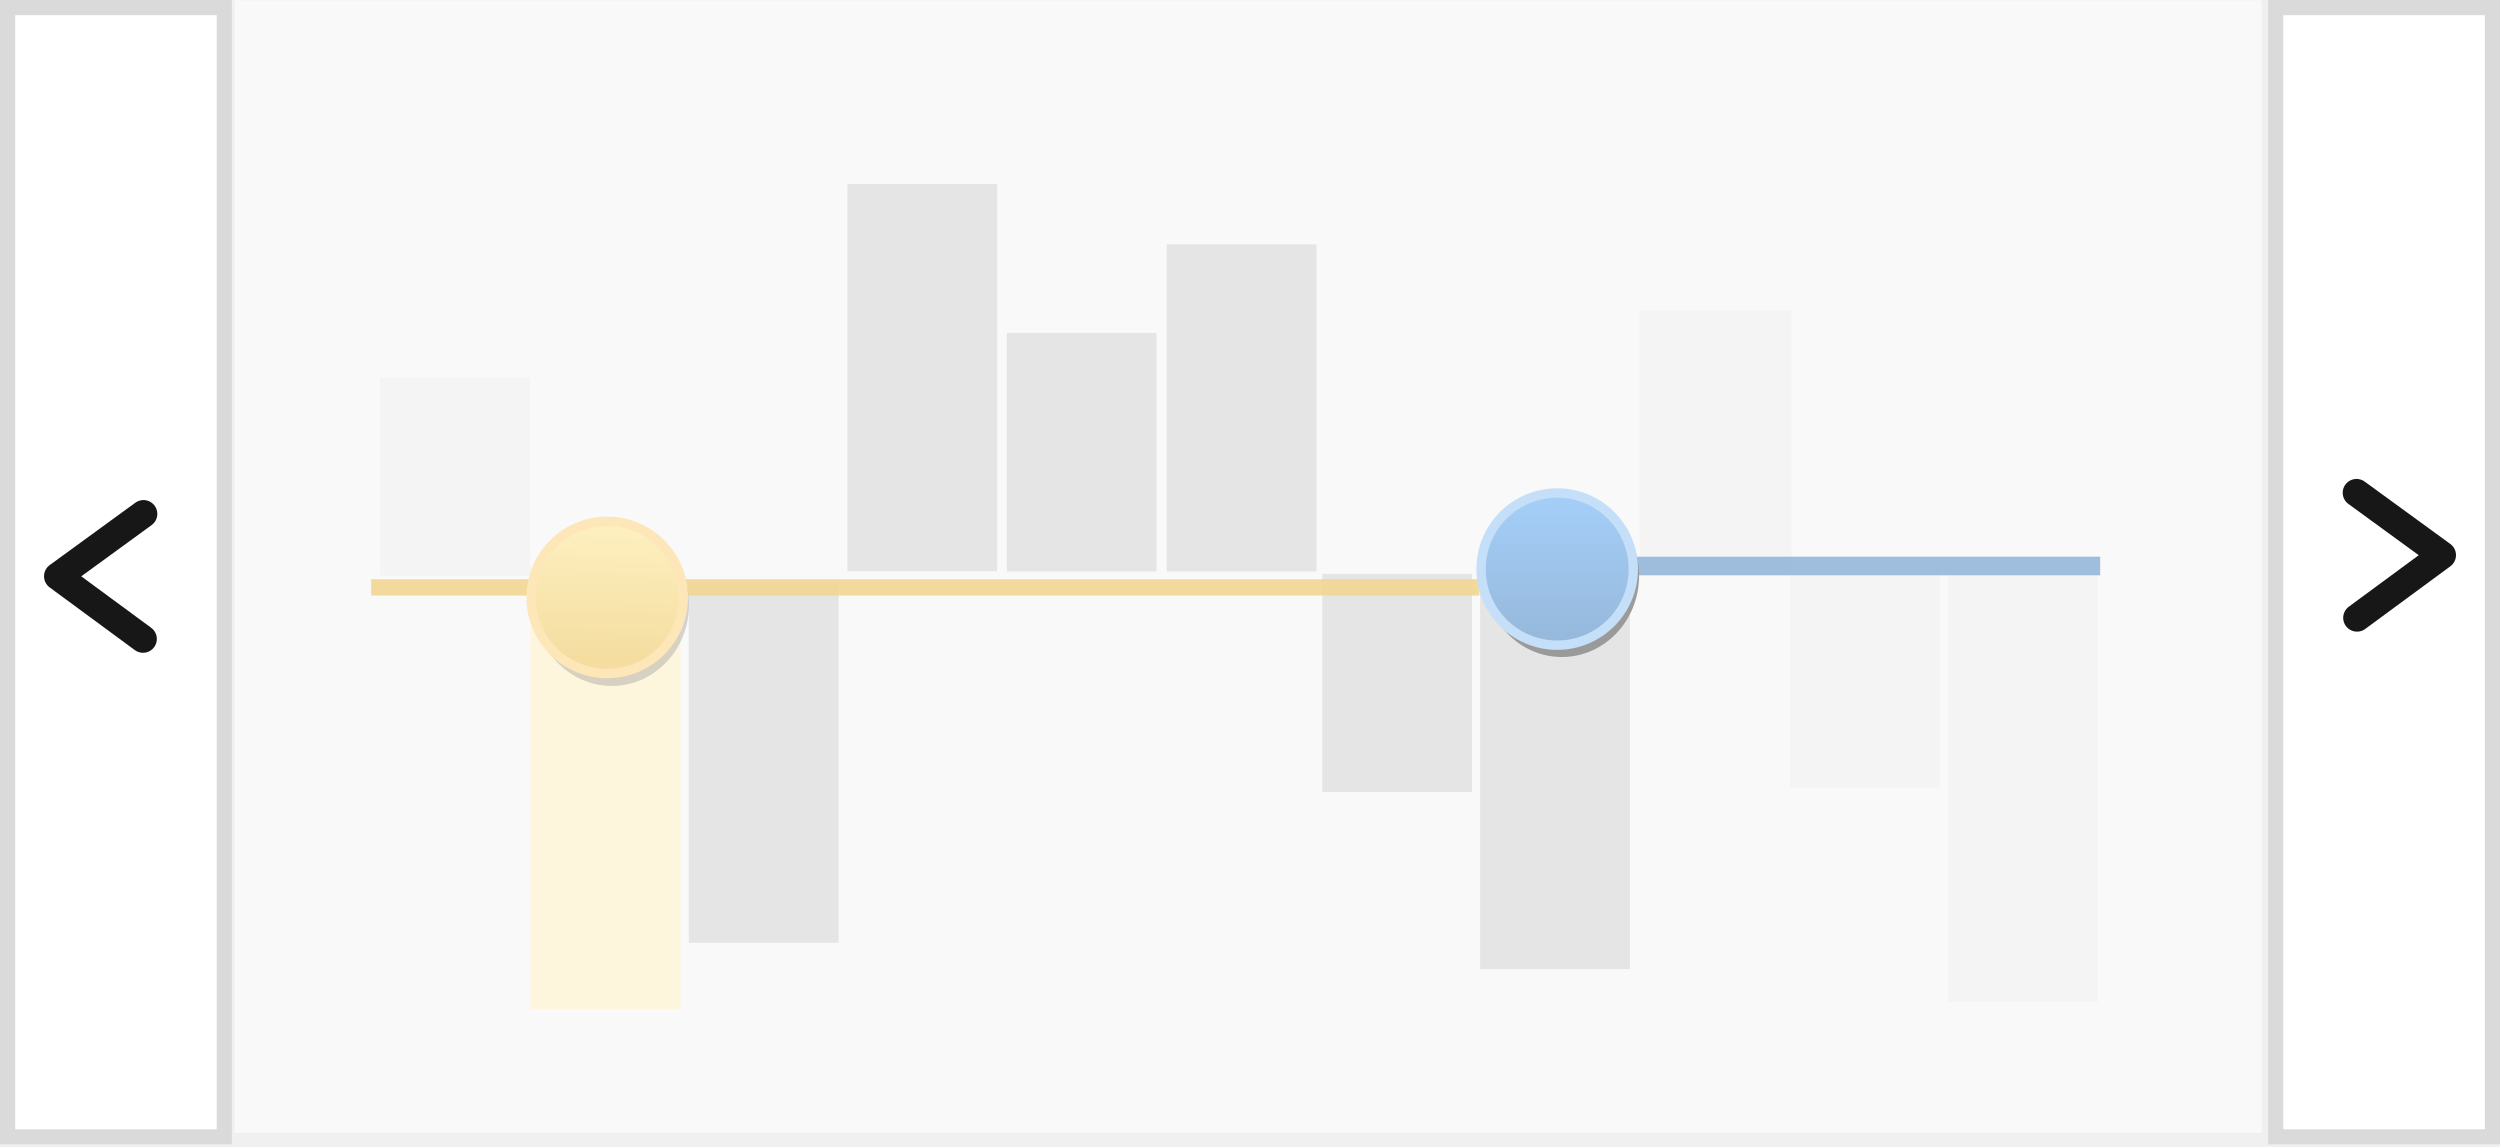
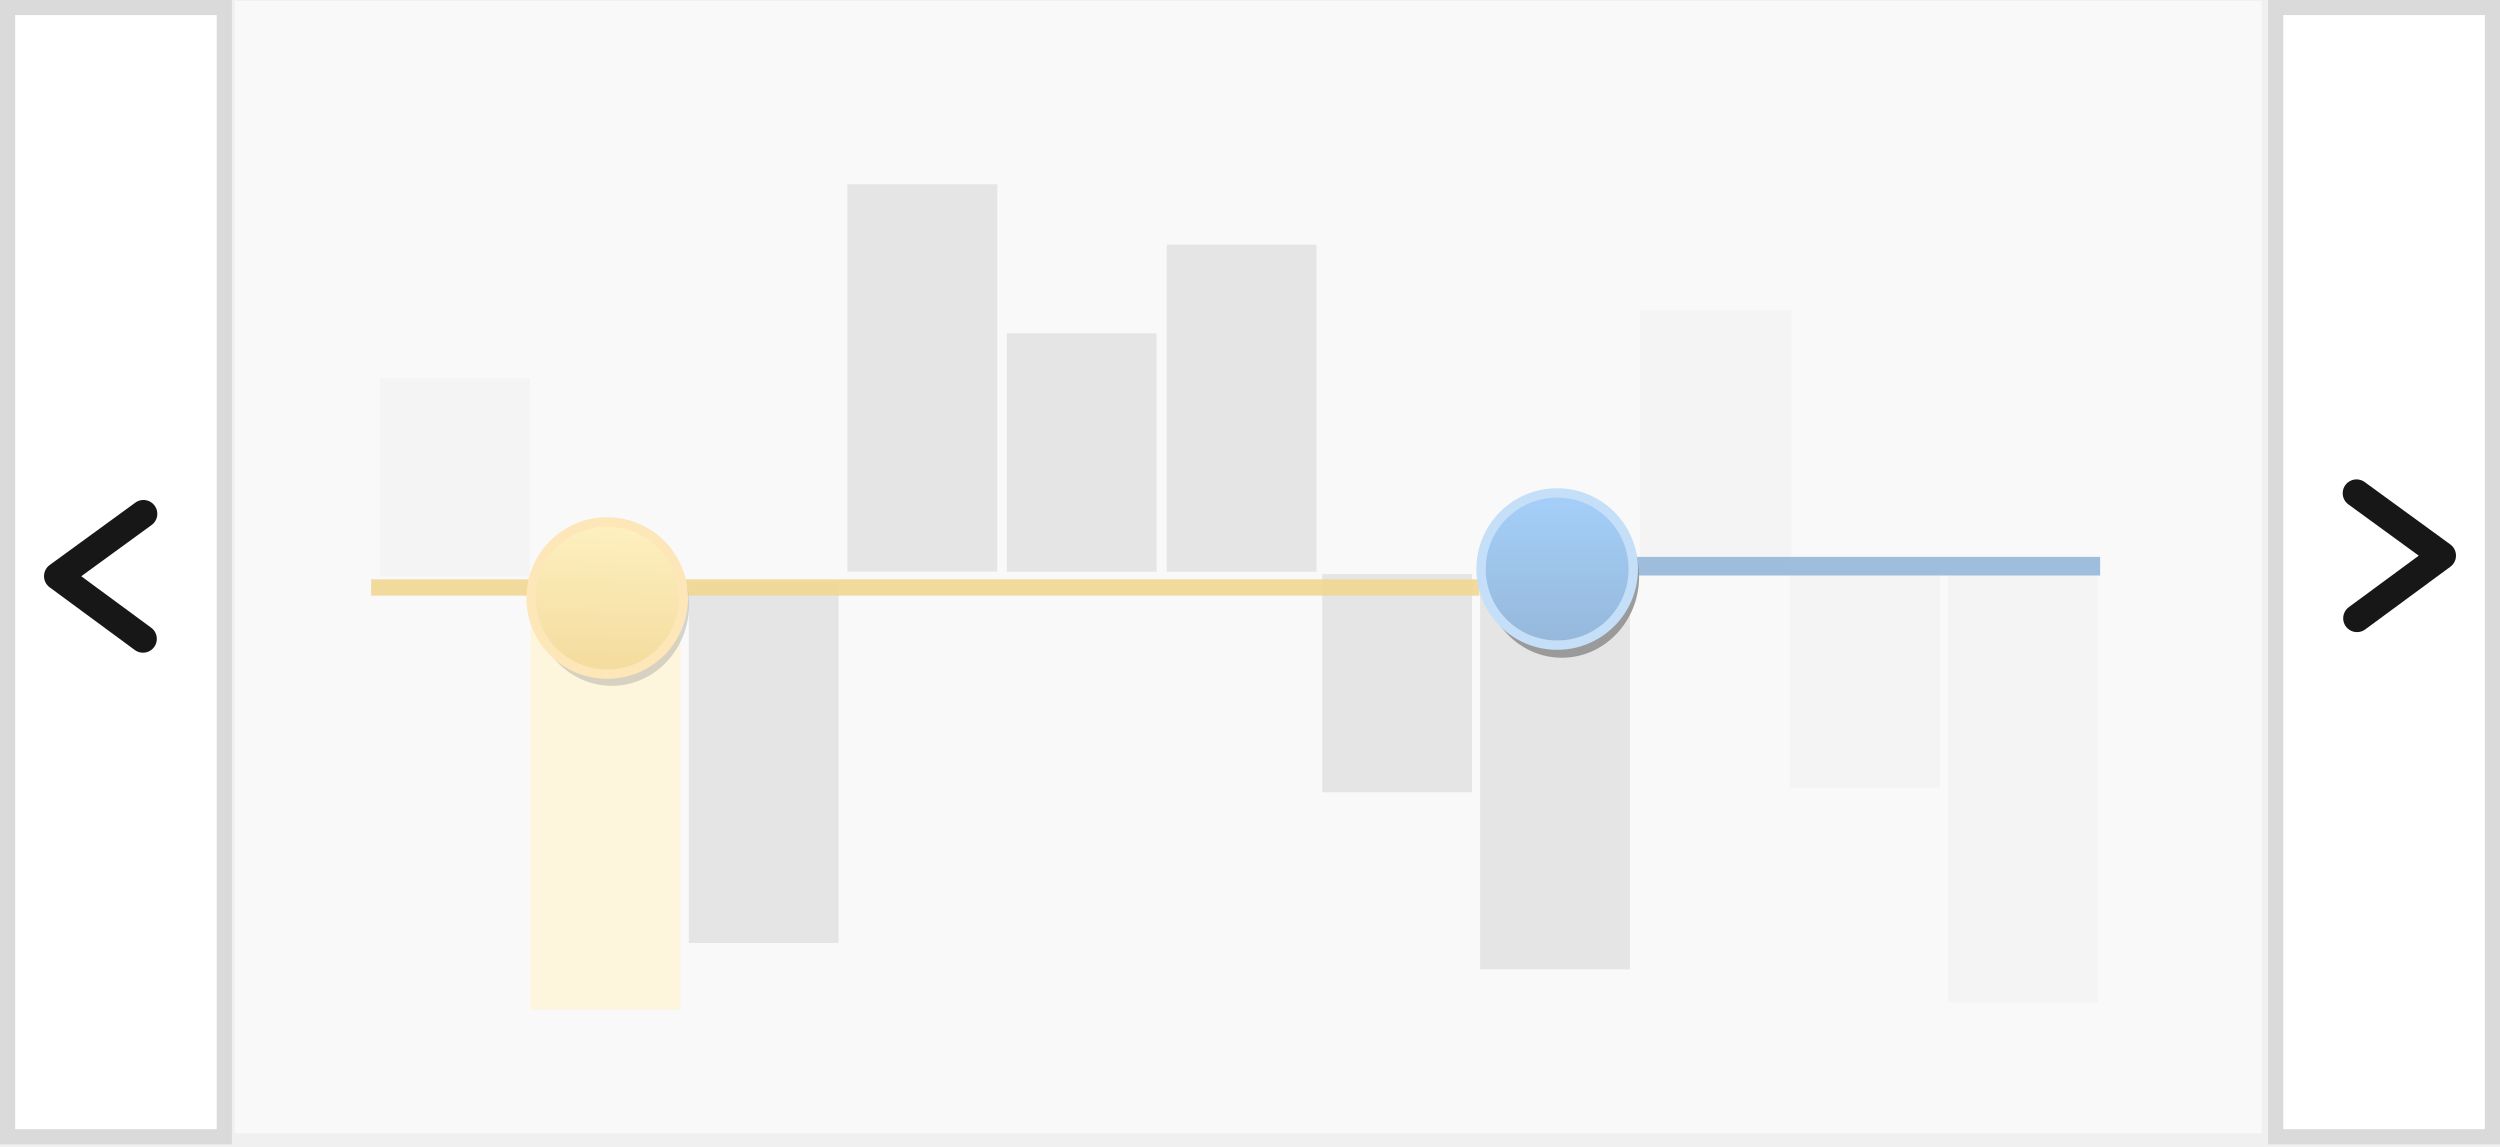
- <svg xmlns="http://www.w3.org/2000/svg" xmlns:xlink="http://www.w3.org/1999/xlink" width="267.121" height="122.485" viewBox="0 0 267.121 122.485">
+ <svg xmlns="http://www.w3.org/2000/svg" width="267.12" height="122.48" viewBox="0 0 267.12 122.48">
  <defs>
-     <linearGradient xlink:href="#a" id="d" gradientUnits="userSpaceOnUse" x1="667.029" y1="-2221.8" x2="667.404" y2="-2235.55" gradientTransform="translate(12.827 -18.485)" />
-     <linearGradient id="a">
+     <linearGradient id="d" x1="667.03" x2="667.4" y1="-2221.8" y2="-2235.6" gradientTransform="translate(12.827 -18.485)" gradientUnits="userSpaceOnUse">
      <stop offset="0" stop-color="#e7af20" />
      <stop offset="1" stop-color="#fada68" />
    </linearGradient>
-     <linearGradient gradientTransform="translate(12.827 -18.485)" xlink:href="#b" id="c" x1="768.854" y1="-2223.159" x2="768.854" y2="-2239.423" gradientUnits="userSpaceOnUse" />
-     <linearGradient id="b">
+     <linearGradient id="c" x1="768.85" x2="768.85" y1="-2223.2" y2="-2239.4" gradientTransform="translate(12.827 -18.485)" gradientUnits="userSpaceOnUse">
      <stop offset="0" stop-color="#0758a8" />
      <stop offset="1" stop-color="#2c8ff1" />
    </linearGradient>
  </defs>
-   <g transform="translate(-615.48 2310.77)">
-     <path opacity=".899" fill="#e3e3e3" d="M656.108-2249.249h16v-21.18h-16z" />
-     <path opacity=".899" fill="#fee6a8" d="M672.173-2249.212h16v46.256h-16z" />
-     <path opacity=".899" fill="#e3e3e3" d="M790.686-2249.327h16.213v-28.306h-16.213z" />
-     <path opacity=".899" fill="#bcbcbc" d="M689.079-2248.493h16v38.449h-16zM706.029-2249.729h16v-41.377h-16zM723.055-2249.716h16v-25.48h-16zM740.143-2249.717h16v-34.94h-16zM756.762-2249.454h16v23.307h-16zM773.632-2248.764h16v41.533h-16z" />
-     <path opacity=".899" fill="#e3e3e3" d="M806.741-2249.928h16v23.307h-16zM823.616-2249.558h16v45.819h-16z" />
-     <path opacity=".899" fill="#dda000" d="M655.138-2248.881H773.55v1.742H655.138z" />
-     <path opacity=".899" fill="#0758a9" d="M773.645-2251.29h66.237v1.992h-66.237z" />
-     <ellipse ry="8.678" rx="8.257" cy="-2249.248" cx="782.36" style="isolation:auto;mix-blend-mode:normal" color="#000" overflow="visible" opacity=".899" />
-     <circle style="isolation:auto;mix-blend-mode:normal;filter-blend-mode:normal;filter-gaussianBlur-deviation:0" cx="781.862" cy="-2249.965" r="8.132" color="#000" overflow="visible" fill="url(#c)" stroke="#78b4f0" />
-     <ellipse style="isolation:auto;mix-blend-mode:normal" cx="680.846" cy="-2246.154" rx="8.257" ry="8.678" color="#000" overflow="visible" opacity=".367" />
-     <circle r="8.132" cy="-2246.935" cx="680.362" style="isolation:auto;mix-blend-mode:normal" color="#000" overflow="visible" fill="url(#d)" stroke="#fbc459" />
-     <path fill="#fff" stroke="#dadada" stroke-width="1.621" d="M616.291-2309.96h23.158v120.661h-23.158z" />
-     <path d="M630.811-2255.861l-9.15 6.663 9.098 6.698" fill="none" stroke="#171717" stroke-width="2.956" stroke-linecap="round" stroke-linejoin="round" />
-     <path fill="#fff" stroke="#dadada" stroke-width="1.621" d="M881.791-2309.96h-23.158v120.661h23.158z" />
-     <path d="M867.271-2258.119l9.15 6.664-9.097 6.698" fill="none" stroke="#171717" stroke-width="2.956" stroke-linecap="round" stroke-linejoin="round" />
-     <path opacity=".572" fill="#fff" d="M640.569-2310.736H857.14v121H640.569z" />
+   <g transform="translate(-615.48 2310.8)">
+     <path fill="#e3e3e3" d="M656.11-2249.2h16v-21.18h-16z" opacity=".899" />
+     <path fill="#fee6a8" d="M672.17-2249.2h16v46.256h-16z" opacity=".899" />
+     <path fill="#e3e3e3" d="M790.69-2249.3h16.213v-28.306H790.69z" opacity=".899" />
+     <path fill="#bcbcbc" d="M689.079-2248.493h16v38.449h-16zm16.95-1.236h16v-41.377h-16zm17.026.013h16v-25.48h-16zm17.088-.001h16v-34.94h-16zm16.619.263h16v23.307h-16zm16.87.69h16v41.533h-16z" opacity=".899" />
+     <path fill="#e3e3e3" d="M806.74-2249.9h16v23.307h-16zm16.875.37h16v45.819h-16z" opacity=".899" />
+     <path fill="#dda000" d="M655.14-2248.9h118.41v1.742H655.14z" opacity=".899" />
+     <path fill="#0758a9" d="M773.64-2251.3h66.237v1.992H773.64z" opacity=".899" />
+     <ellipse cx="782.36" cy="-2249.2" opacity=".899" rx="8.257" ry="8.678" />
+     <circle cx="781.86" cy="-2250" r="8.132" fill="url(#c)" stroke="#78b4f0" />
+     <ellipse cx="680.85" cy="-2246.2" opacity=".367" rx="8.257" ry="8.678" />
+     <circle cx="680.36" cy="-2246.9" r="8.132" fill="url(#d)" stroke="#fbc459" />
+     <path fill="#fff" stroke="#dadada" stroke-width="1.621" d="M616.29-2310h23.158v120.66H616.29z" />
+     <path fill="none" stroke="#171717" stroke-linecap="round" stroke-linejoin="round" stroke-width="2.956" d="M630.81-2255.9l-9.15 6.663 9.098 6.698" />
+     <path fill="#fff" stroke="#dadada" stroke-width="1.621" d="M881.79-2310h-23.158v120.66h23.158z" />
+     <path fill="none" stroke="#171717" stroke-linecap="round" stroke-linejoin="round" stroke-width="2.956" d="M867.27-2258.1l9.15 6.664-9.097 6.698" />
+     <path fill="#fff" d="M640.57-2310.7h216.57v121H640.57z" opacity=".572" />
  </g>
</svg>
